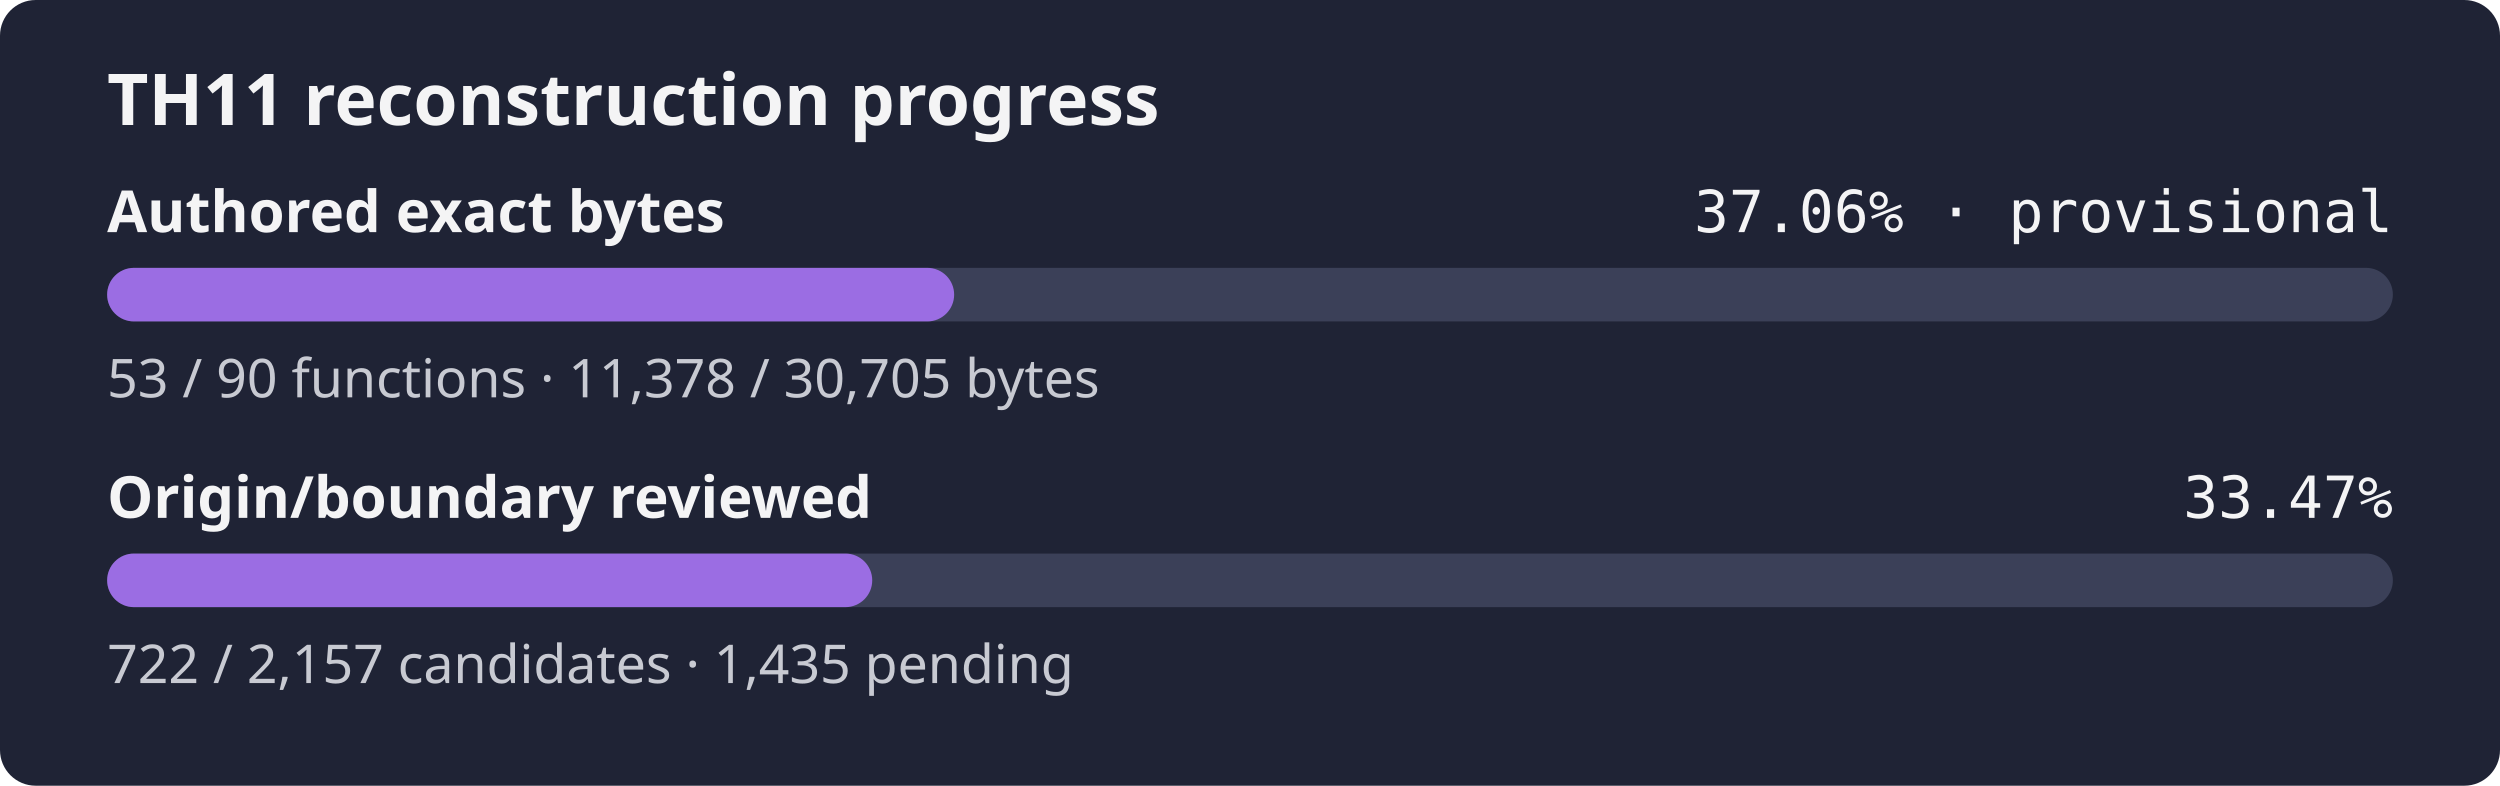
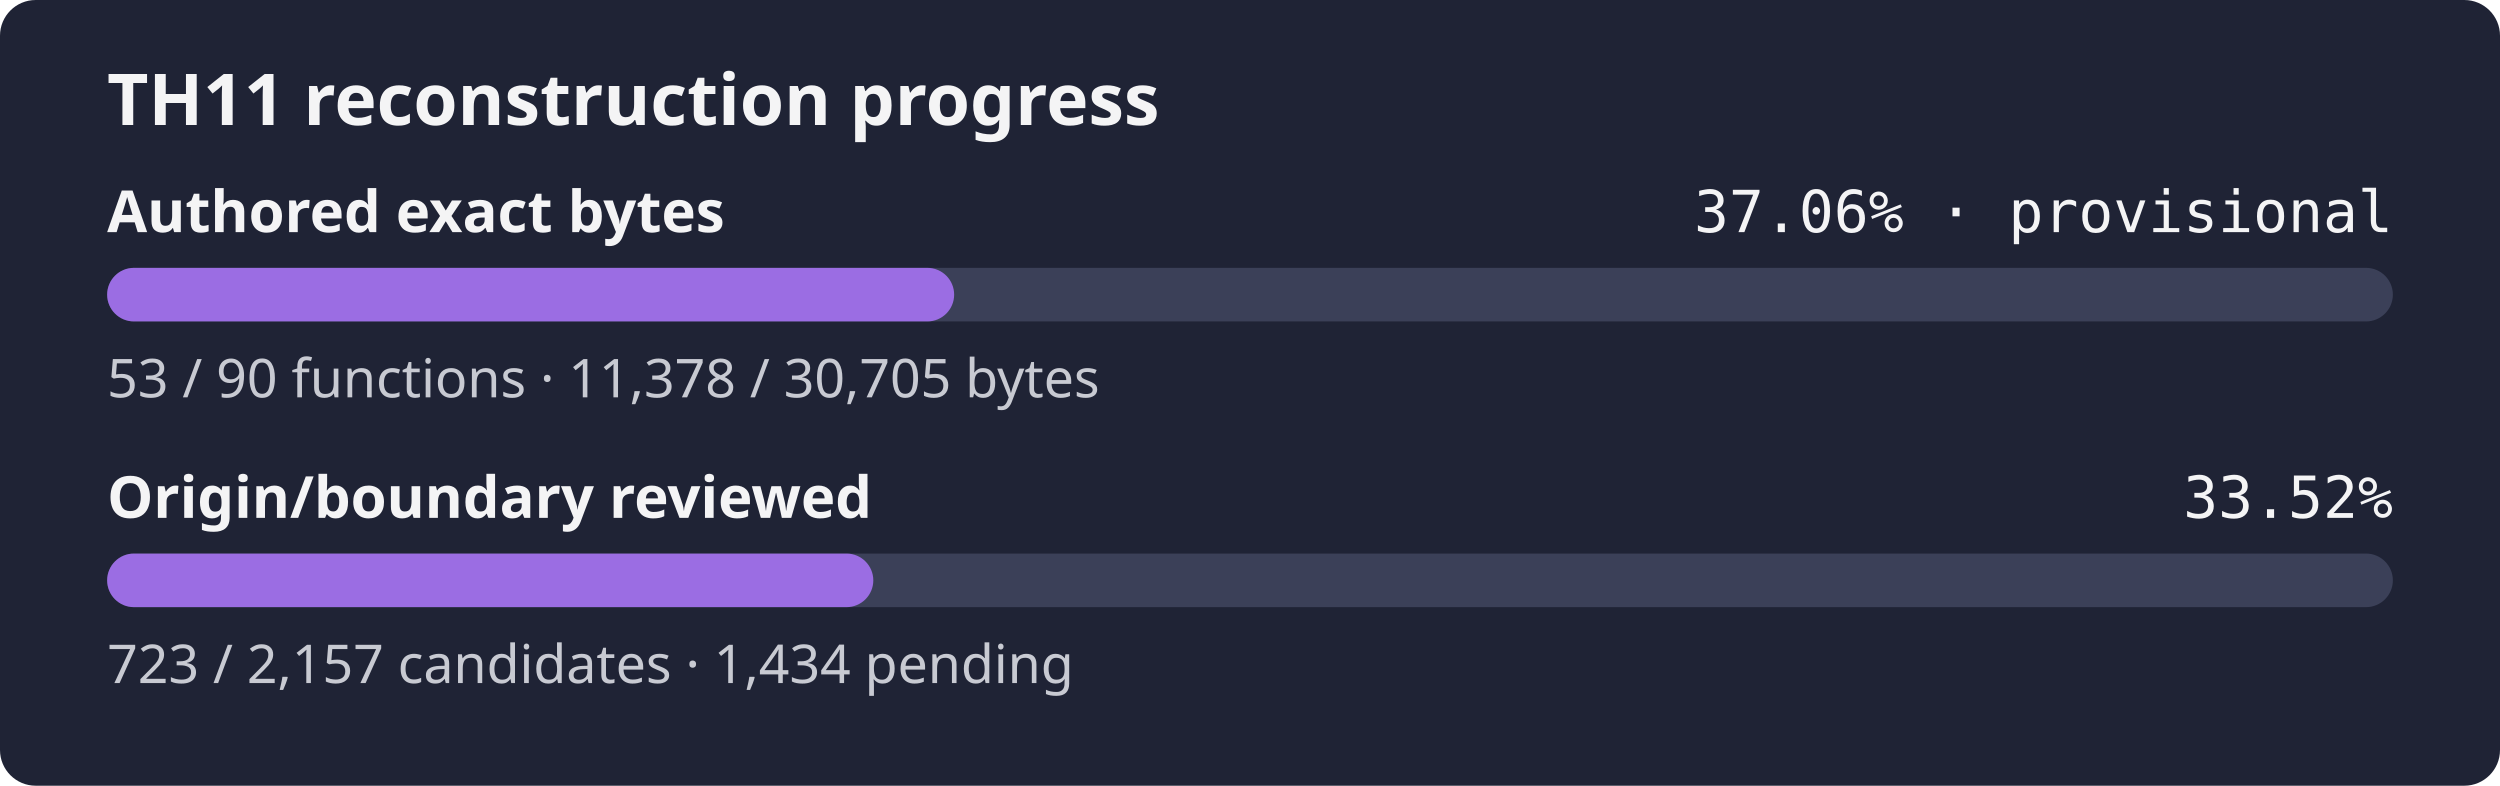
- <svg xmlns="http://www.w3.org/2000/svg" width="560" height="176" role="img" aria-label="TH11 reconstruction progress: currently classified authored bytes 37.06% exact, provisional inventory, origin and boundary review 33.47%">
+ <svg xmlns="http://www.w3.org/2000/svg" width="560" height="176" role="img" aria-label="TH11 reconstruction progress: currently classified authored bytes 37.06% exact, provisional inventory, origin and boundary review 33.52%">
  <rect width="560" height="176" rx="8" fill="#1f2335" />
  <text x="24" y="28" fill="#f4f4f5" font-family="sans-serif" font-size="16" font-weight="600">TH11 reconstruction progress</text>
  <text x="24" y="52" fill="#f4f4f5" font-family="sans-serif" font-size="13" font-weight="600">Authored exact bytes</text>
  <text x="536" y="52" fill="#f4f4f5" text-anchor="end" font-family="monospace" font-size="13">37.06% · provisional</text>
  <rect x="24" y="60" width="512" height="12" rx="6" fill="#3b4058" />
  <rect x="24" y="60" width="189.73" height="12" rx="6" fill="#9b6de3" />
  <text x="24" y="89" fill="#c8cad2" font-family="sans-serif" font-size="12">53 / 90 functions · 11,378 / 30,705 bytes</text>
  <text x="24" y="116" fill="#f4f4f5" font-family="sans-serif" font-size="13" font-weight="600">Origin/boundary reviewed</text>
-   <text x="536" y="116" fill="#f4f4f5" text-anchor="end" font-family="monospace" font-size="13">33.47%</text>
+   <text x="536" y="116" fill="#f4f4f5" text-anchor="end" font-family="monospace" font-size="13">33.52%</text>
  <rect x="24" y="124" width="512" height="12" rx="6" fill="#3b4058" />
-   <rect x="24" y="124" width="171.38" height="12" rx="6" fill="#9b6de3" />
-   <text x="24" y="153" fill="#c8cad2" font-family="sans-serif" font-size="12">722 / 2,157 candidates · 1,435 pending</text>
+   <rect x="24" y="124" width="171.62" height="12" rx="6" fill="#9b6de3" />
+   <text x="24" y="153" fill="#c8cad2" font-family="sans-serif" font-size="12">723 / 2,157 candidates · 1,434 pending</text>
</svg>
